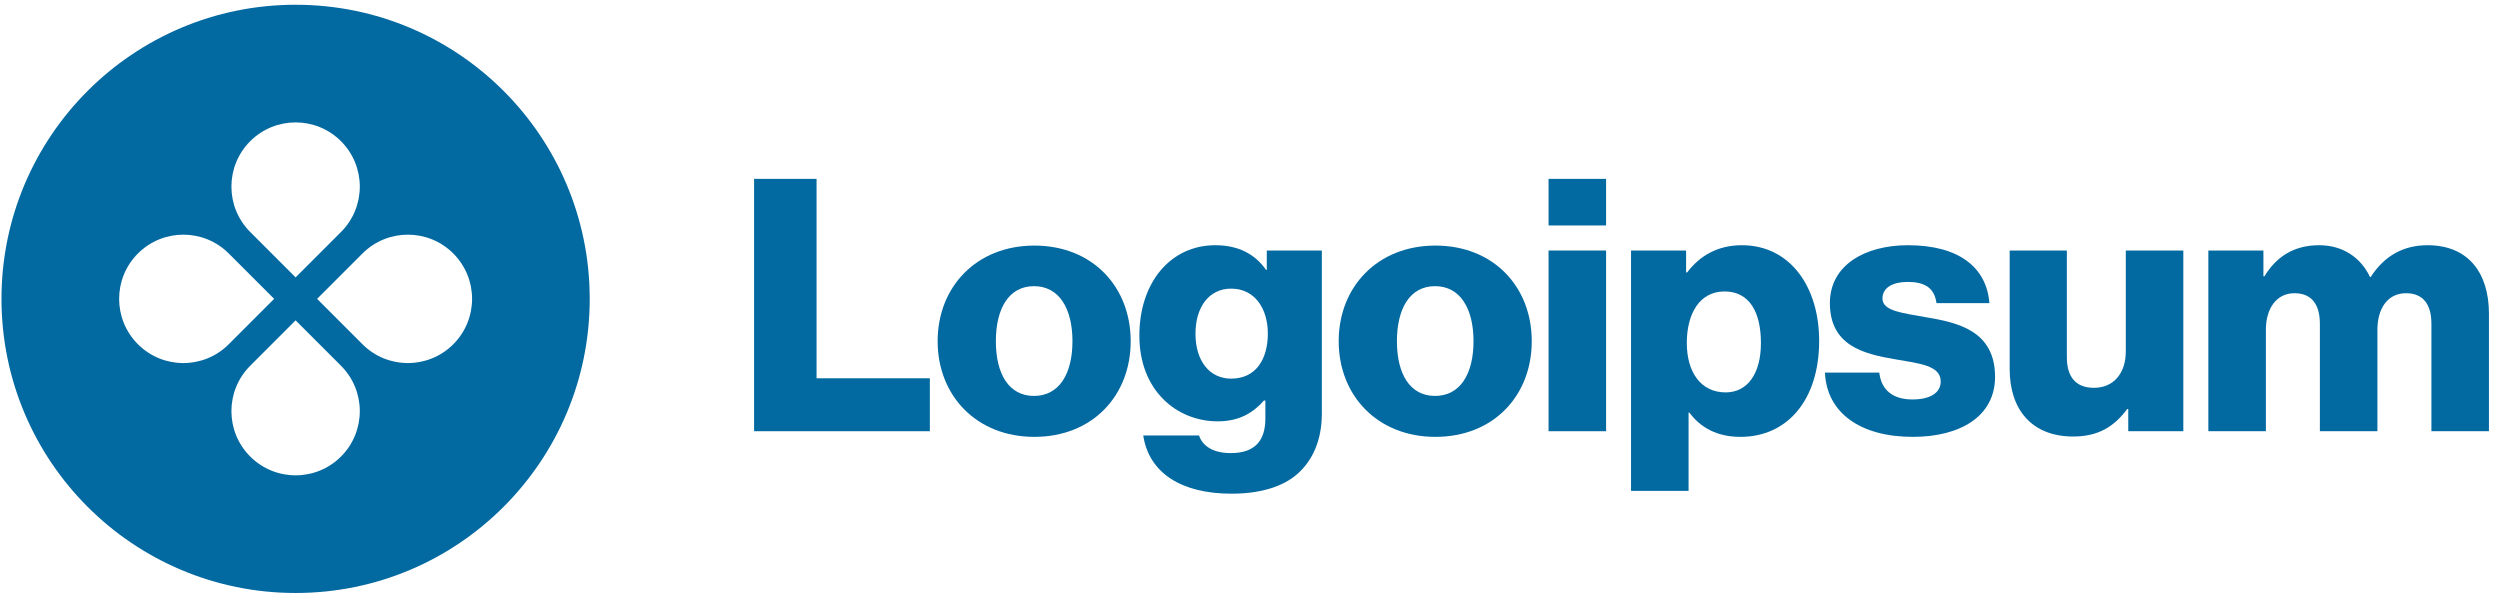
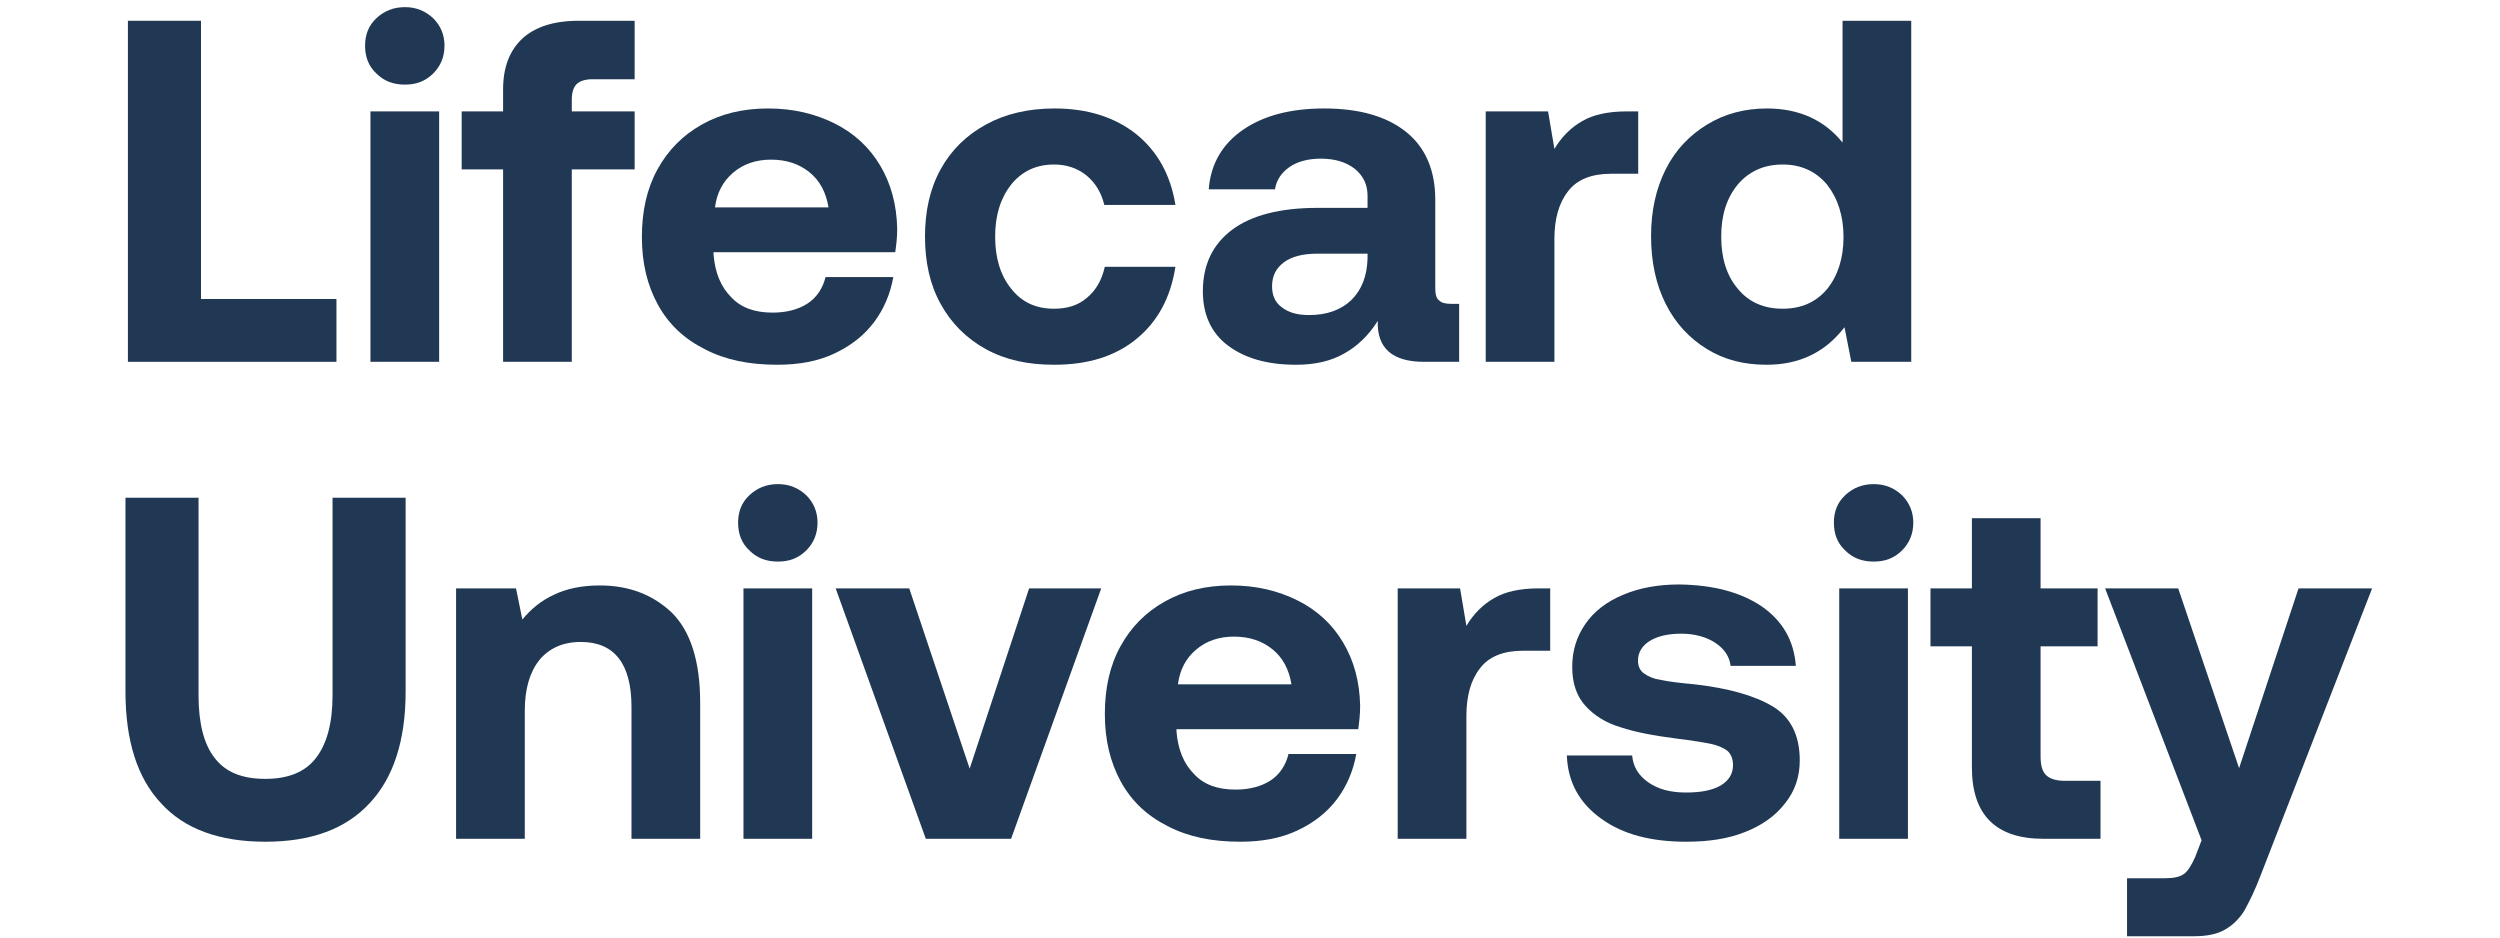
- <svg xmlns="http://www.w3.org/2000/svg" id="logo-52" width="170" height="41" viewBox="0 0 170 41" fill="none">
-   <path d="M51.278 29.323H63.23V25.723H55.526V12.163H51.278V29.323Z" class="cneutral" fill="#0369a1" />
-   <path d="M70.311 26.923C68.607 26.923 67.719 25.435 67.719 23.203C67.719 20.971 68.607 19.459 70.311 19.459C72.015 19.459 72.927 20.971 72.927 23.203C72.927 25.435 72.015 26.923 70.311 26.923ZM70.335 29.707C74.295 29.707 76.887 26.899 76.887 23.203C76.887 19.507 74.295 16.699 70.335 16.699C66.399 16.699 63.759 19.507 63.759 23.203C63.759 26.899 66.399 29.707 70.335 29.707Z" class="cneutral" fill="#0369a1" />
-   <path d="M83.741 33.571C85.565 33.571 87.173 33.163 88.253 32.203C89.237 31.315 89.885 29.971 89.885 28.123V17.035H86.141V18.355H86.093C85.373 17.323 84.269 16.675 82.637 16.675C79.589 16.675 77.477 19.219 77.477 22.819C77.477 26.587 80.045 28.651 82.805 28.651C84.293 28.651 85.229 28.051 85.949 27.235H86.045V28.459C86.045 29.947 85.349 30.811 83.693 30.811C82.397 30.811 81.749 30.259 81.533 29.611H77.741C78.125 32.179 80.357 33.571 83.741 33.571ZM83.717 25.747C82.253 25.747 81.293 24.547 81.293 22.699C81.293 20.827 82.253 19.627 83.717 19.627C85.349 19.627 86.213 21.019 86.213 22.675C86.213 24.403 85.421 25.747 83.717 25.747Z" class="cneutral" fill="#0369a1" />
-   <path d="M97.583 26.923C95.879 26.923 94.991 25.435 94.991 23.203C94.991 20.971 95.879 19.459 97.583 19.459C99.287 19.459 100.199 20.971 100.199 23.203C100.199 25.435 99.287 26.923 97.583 26.923ZM97.607 29.707C101.567 29.707 104.159 26.899 104.159 23.203C104.159 19.507 101.567 16.699 97.607 16.699C93.671 16.699 91.031 19.507 91.031 23.203C91.031 26.899 93.671 29.707 97.607 29.707Z" class="cneutral" fill="#0369a1" />
-   <path d="M105.302 29.323H109.214V17.035H105.302V29.323ZM105.302 15.331H109.214V12.163H105.302V15.331Z" class="cneutral" fill="#0369a1" />
-   <path d="M110.911 33.379H114.823V28.051H114.871C115.639 29.083 116.767 29.707 118.351 29.707C121.567 29.707 123.703 27.163 123.703 23.179C123.703 19.483 121.711 16.675 118.447 16.675C116.767 16.675 115.567 17.419 114.727 18.523H114.655V17.035H110.911V33.379ZM117.343 26.683C115.663 26.683 114.703 25.315 114.703 23.323C114.703 21.331 115.567 19.819 117.271 19.819C118.951 19.819 119.743 21.211 119.743 23.323C119.743 25.411 118.831 26.683 117.343 26.683Z" class="cneutral" fill="#0369a1" />
-   <path d="M130.072 29.707C133.288 29.707 135.664 28.315 135.664 25.627C135.664 22.483 133.12 21.931 130.96 21.571C129.4 21.283 128.008 21.163 128.008 20.299C128.008 19.531 128.752 19.171 129.712 19.171C130.792 19.171 131.536 19.507 131.68 20.611H135.28C135.088 18.187 133.216 16.675 129.736 16.675C126.832 16.675 124.432 18.019 124.432 20.611C124.432 23.491 126.712 24.067 128.848 24.427C130.48 24.715 131.968 24.835 131.968 25.939C131.968 26.731 131.224 27.163 130.048 27.163C128.752 27.163 127.936 26.563 127.792 25.339H124.096C124.216 28.051 126.472 29.707 130.072 29.707Z" class="cneutral" fill="#0369a1" />
-   <path d="M140.978 29.683C142.682 29.683 143.762 29.011 144.65 27.811H144.722V29.323H148.466V17.035H144.554V23.899C144.554 25.363 143.738 26.371 142.394 26.371C141.146 26.371 140.546 25.627 140.546 24.283V17.035H136.658V25.099C136.658 27.835 138.146 29.683 140.978 29.683Z" class="cneutral" fill="#0369a1" />
-   <path d="M150.168 29.323H154.08V22.435C154.08 20.971 154.8 19.939 156.024 19.939C157.2 19.939 157.752 20.707 157.752 22.027V29.323H161.664V22.435C161.664 20.971 162.36 19.939 163.608 19.939C164.784 19.939 165.336 20.707 165.336 22.027V29.323H169.248V21.331C169.248 18.571 167.856 16.675 165.072 16.675C163.488 16.675 162.168 17.347 161.208 18.835H161.16C160.536 17.515 159.312 16.675 157.704 16.675C155.928 16.675 154.752 17.515 153.984 18.787H153.912V17.035H150.168V29.323Z" class="cneutral" fill="#0369a1" />
-   <path fill-rule="evenodd" clip-rule="evenodd" d="M20.101 40.323C31.147 40.323 40.101 31.369 40.101 20.323C40.101 9.278 31.147 0.323 20.101 0.323C9.056 0.323 0.101 9.278 0.101 20.323C0.101 31.369 9.056 40.323 20.101 40.323ZM23.188 15.776C24.893 14.071 24.893 11.307 23.188 9.602C21.483 7.897 18.719 7.897 17.015 9.602C15.31 11.307 15.31 14.071 17.015 15.776L20.101 18.863L23.188 15.776ZM24.649 23.41C26.354 25.115 29.118 25.115 30.823 23.41C32.528 21.705 32.528 18.941 30.823 17.236C29.118 15.531 26.354 15.531 24.649 17.236L21.562 20.323L24.649 23.41ZM23.188 31.045C24.893 29.34 24.893 26.576 23.188 24.871L20.101 21.784L17.015 24.871C15.31 26.576 15.31 29.34 17.015 31.045C18.719 32.749 21.483 32.749 23.188 31.045ZM9.38 23.41C7.675 21.705 7.675 18.941 9.38 17.236C11.085 15.531 13.849 15.531 15.554 17.236L18.641 20.323L15.554 23.41C13.849 25.115 11.085 25.115 9.38 23.41Z" class="ccustom" fill="#0369a1" />
+ <svg xmlns="http://www.w3.org/2000/svg" width="120" height="45" viewBox="0 0 138 57" fill="none">
+   <path d="M0.777 21.999V1.263H5.22V18.178H13.456V21.999H0.777Z" fill="#203854" />
+   <path d="M19.344 1.115C19.789 1.559 20.026 2.122 20.026 2.774C20.026 3.455 19.789 4.018 19.344 4.462C18.87 4.936 18.308 5.144 17.626 5.144C16.915 5.144 16.352 4.936 15.878 4.462C15.405 4.018 15.197 3.455 15.197 2.774C15.197 2.122 15.405 1.559 15.878 1.115C16.352 0.671 16.915 0.434 17.626 0.434C18.308 0.434 18.87 0.671 19.344 1.115ZM15.523 6.773H19.7V21.999H15.523V6.773Z" fill="#203854" />
+   <path d="M23.588 6.773V5.44C23.588 4.107 23.973 3.09 24.743 2.359C25.514 1.648 26.639 1.263 28.18 1.263H31.586V4.818H29.009C28.565 4.818 28.239 4.936 28.061 5.114C27.854 5.321 27.765 5.647 27.765 6.062V6.773H31.586V10.298H27.765V21.999H23.588V10.298H21.07V6.773H23.588Z" fill="#203854" />
+   <path d="M32.975 10.298C33.627 9.113 34.516 8.224 35.671 7.573C36.826 6.921 38.159 6.595 39.7 6.595C41.24 6.595 42.573 6.921 43.758 7.513C44.943 8.106 45.861 8.965 46.513 10.061C47.165 11.157 47.52 12.431 47.55 13.912C47.55 14.445 47.49 14.919 47.431 15.334H36.382V15.452C36.471 16.578 36.826 17.437 37.448 18.059C38.041 18.711 38.9 19.007 39.966 19.007C40.796 19.007 41.507 18.829 42.069 18.474C42.632 18.118 43.017 17.556 43.195 16.845H47.313C47.135 17.852 46.75 18.77 46.157 19.57C45.535 20.399 44.736 21.021 43.728 21.495C42.721 21.969 41.566 22.177 40.262 22.177C38.544 22.177 37.093 21.881 35.849 21.229C34.605 20.607 33.657 19.718 33.005 18.533C32.353 17.348 32.027 15.986 32.027 14.416C32.027 12.846 32.324 11.483 32.975 10.298ZM43.373 12.609C43.225 11.69 42.84 10.979 42.218 10.476C41.596 9.972 40.825 9.706 39.877 9.706C38.959 9.706 38.189 9.972 37.567 10.505C36.945 11.039 36.589 11.72 36.471 12.609H43.373Z" fill="#203854" />
+   <path d="M62.096 20.607C60.793 21.673 59.134 22.177 57.09 22.177C55.49 22.177 54.128 21.881 52.943 21.229C51.758 20.577 50.839 19.659 50.188 18.474C49.536 17.289 49.24 15.926 49.24 14.386C49.24 12.846 49.536 11.483 50.188 10.298C50.839 9.113 51.758 8.224 52.943 7.573C54.128 6.921 55.52 6.595 57.12 6.595C59.134 6.595 60.793 7.128 62.096 8.165C63.37 9.202 64.17 10.624 64.466 12.46H60.141C59.963 11.72 59.608 11.127 59.075 10.683C58.541 10.239 57.86 10.002 57.09 10.002C55.994 10.002 55.135 10.416 54.483 11.216C53.831 12.046 53.505 13.083 53.505 14.386C53.505 15.689 53.831 16.756 54.483 17.556C55.135 18.385 55.994 18.77 57.09 18.77C57.89 18.77 58.571 18.563 59.104 18.089C59.637 17.645 59.993 17.022 60.171 16.223H64.466C64.17 18.089 63.4 19.54 62.096 20.607Z" fill="#203854" />
+   <path d="M81.716 18.474V21.999H79.583C77.657 21.999 76.709 21.17 76.769 19.511C76.206 20.399 75.525 21.051 74.725 21.495C73.895 21.969 72.918 22.177 71.792 22.177C70.074 22.177 68.711 21.792 67.674 21.021C66.638 20.251 66.134 19.126 66.134 17.704C66.134 16.104 66.727 14.86 67.911 13.971C69.096 13.083 70.844 12.638 73.125 12.638H76.147V11.898C76.147 11.216 75.88 10.683 75.376 10.268C74.843 9.854 74.162 9.646 73.303 9.646C72.533 9.646 71.881 9.824 71.407 10.15C70.903 10.505 70.607 10.95 70.518 11.512H66.49C66.608 9.972 67.319 8.758 68.563 7.899C69.807 7.039 71.437 6.595 73.51 6.595C75.643 6.595 77.302 7.069 78.487 8.017C79.672 8.965 80.264 10.357 80.264 12.135V17.496C80.264 17.881 80.323 18.148 80.501 18.267C80.649 18.415 80.886 18.474 81.242 18.474H81.716ZM76.147 15.423H73.095C72.207 15.423 71.525 15.601 71.052 15.956C70.578 16.311 70.341 16.785 70.341 17.407C70.341 17.941 70.518 18.385 70.933 18.681C71.348 19.007 71.881 19.155 72.592 19.155C73.658 19.155 74.517 18.859 75.169 18.237C75.791 17.615 76.117 16.785 76.147 15.719V15.423Z" fill="#203854" />
+   <path d="M92.603 6.773V10.565H90.945C89.76 10.565 88.871 10.92 88.338 11.631C87.775 12.342 87.508 13.319 87.508 14.534V21.999H83.332V6.773H87.123L87.508 9.054C87.953 8.313 88.516 7.75 89.197 7.365C89.849 6.98 90.767 6.773 91.892 6.773H92.603Z" fill="#203854" />
+   <path d="M109.203 1.263V21.999H105.56L105.145 19.896C103.96 21.436 102.39 22.177 100.405 22.177C99.043 22.177 97.858 21.881 96.791 21.229C95.725 20.577 94.866 19.659 94.273 18.474C93.681 17.289 93.385 15.926 93.385 14.356C93.385 12.816 93.681 11.483 94.273 10.298C94.866 9.113 95.725 8.224 96.791 7.573C97.858 6.921 99.072 6.595 100.435 6.595C102.39 6.595 103.931 7.306 105.027 8.669V1.263H109.203ZM104.079 17.585C104.73 16.785 105.086 15.719 105.086 14.416C105.086 13.112 104.73 12.046 104.079 11.216C103.397 10.416 102.509 10.002 101.383 10.002C100.257 10.002 99.339 10.416 98.658 11.216C97.976 12.046 97.65 13.083 97.65 14.386C97.65 15.689 97.976 16.756 98.658 17.556C99.339 18.385 100.257 18.77 101.383 18.77C102.509 18.77 103.397 18.385 104.079 17.585Z" fill="#203854" />
+   <path d="M5.072 30.263V42.29C5.072 43.978 5.398 45.252 6.05 46.082C6.702 46.941 7.709 47.355 9.131 47.355C10.523 47.355 11.56 46.941 12.211 46.082C12.863 45.252 13.219 43.978 13.219 42.29V30.263H17.662V42.053C17.662 45.015 16.922 47.296 15.47 48.837C14.018 50.407 11.915 51.177 9.131 51.177C6.346 51.177 4.213 50.407 2.791 48.837C1.34 47.296 0.629 45.015 0.629 42.053V30.263H5.072Z" fill="#203854" />
+   <path d="M33.853 37.254C34.979 38.38 35.571 40.187 35.571 42.734V50.999H31.394V42.971C31.394 40.364 30.358 39.031 28.314 39.031C27.218 39.031 26.388 39.416 25.796 40.127C25.203 40.868 24.907 41.905 24.907 43.208V50.999H20.73V35.773H24.374L24.759 37.669C25.292 37.017 25.914 36.514 26.684 36.158C27.425 35.803 28.343 35.595 29.469 35.595C31.246 35.595 32.698 36.158 33.853 37.254Z" fill="#203854" />
+   <path d="M42.024 30.115C42.469 30.559 42.706 31.122 42.706 31.774C42.706 32.455 42.469 33.018 42.024 33.462C41.55 33.936 40.987 34.144 40.306 34.144C39.595 34.144 39.032 33.936 38.558 33.462C38.084 33.018 37.877 32.455 37.877 31.774C37.877 31.122 38.084 30.559 38.558 30.115C39.032 29.671 39.595 29.434 40.306 29.434C40.987 29.434 41.55 29.671 42.024 30.115ZM38.203 35.773H42.38V50.999H38.203V35.773Z" fill="#203854" />
+   <path d="M43.809 35.773H48.282L51.956 46.733L55.57 35.773H59.954L54.474 50.999H49.289L43.809 35.773Z" fill="#203854" />
+   <path d="M61.123 39.298C61.774 38.113 62.663 37.224 63.818 36.573C64.974 35.921 66.307 35.595 67.847 35.595C69.388 35.595 70.721 35.921 71.905 36.514C73.09 37.106 74.009 37.965 74.66 39.061C75.312 40.157 75.668 41.431 75.697 42.912C75.697 43.445 75.638 43.919 75.579 44.334H64.529V44.452C64.618 45.578 64.974 46.437 65.596 47.059C66.188 47.711 67.047 48.007 68.114 48.007C68.943 48.007 69.654 47.829 70.217 47.474C70.78 47.118 71.165 46.556 71.343 45.845H75.46C75.282 46.852 74.897 47.77 74.305 48.57C73.683 49.399 72.883 50.022 71.876 50.495C70.869 50.969 69.713 51.177 68.41 51.177C66.692 51.177 65.24 50.88 63.996 50.229C62.752 49.607 61.804 48.718 61.152 47.533C60.501 46.348 60.175 44.986 60.175 43.416C60.175 41.846 60.471 40.483 61.123 39.298ZM71.52 41.609C71.372 40.69 70.987 39.979 70.365 39.476C69.743 38.972 68.973 38.706 68.025 38.706C67.106 38.706 66.336 38.972 65.714 39.505C65.092 40.039 64.737 40.72 64.618 41.609H71.52Z" fill="#203854" />
+   <path d="M87.252 35.773V39.565H85.593C84.408 39.565 83.519 39.92 82.986 40.631C82.423 41.342 82.157 42.319 82.157 43.534V50.999H77.98V35.773H81.772L82.157 38.054C82.601 37.313 83.164 36.75 83.845 36.365C84.497 35.98 85.415 35.773 86.541 35.773H87.252Z" fill="#203854" />
+   <path d="M92.235 45.934C92.294 46.615 92.62 47.148 93.212 47.563C93.805 47.977 94.545 48.185 95.493 48.185C96.382 48.185 97.063 48.066 97.596 47.77C98.1 47.474 98.367 47.059 98.367 46.526C98.367 46.141 98.248 45.845 98.011 45.637C97.774 45.46 97.419 45.311 97.004 45.223C96.559 45.134 95.849 45.015 94.871 44.897C93.508 44.719 92.412 44.512 91.524 44.215C90.635 43.949 89.924 43.505 89.391 42.912C88.858 42.319 88.591 41.549 88.591 40.542C88.591 39.565 88.858 38.706 89.391 37.935C89.924 37.165 90.694 36.573 91.701 36.158C92.679 35.743 93.805 35.536 95.108 35.536C97.182 35.566 98.841 36.01 100.114 36.869C101.388 37.758 102.069 38.943 102.188 40.483H98.218C98.159 39.92 97.833 39.446 97.3 39.091C96.767 38.735 96.056 38.528 95.227 38.528C94.427 38.528 93.775 38.676 93.301 38.972C92.827 39.268 92.59 39.683 92.59 40.157C92.59 40.513 92.709 40.779 92.975 40.957C93.212 41.135 93.568 41.283 93.982 41.342C94.397 41.431 95.078 41.52 96.056 41.609C98.1 41.846 99.67 42.29 100.766 42.942C101.862 43.593 102.425 44.689 102.425 46.23C102.425 47.237 102.129 48.096 101.536 48.837C100.944 49.607 100.144 50.17 99.107 50.584C98.07 50.999 96.885 51.177 95.523 51.177C93.39 51.177 91.672 50.732 90.368 49.785C89.035 48.837 88.324 47.563 88.265 45.934H92.235Z" fill="#203854" />
+   <path d="M108.647 30.115C109.091 30.559 109.328 31.122 109.328 31.774C109.328 32.455 109.091 33.018 108.647 33.462C108.173 33.936 107.61 34.144 106.929 34.144C106.218 34.144 105.655 33.936 105.181 33.462C104.707 33.018 104.5 32.455 104.5 31.774C104.5 31.122 104.707 30.559 105.181 30.115C105.655 29.671 106.218 29.434 106.929 29.434C107.61 29.434 108.173 29.671 108.647 30.115ZM104.825 35.773H109.002V50.999H104.825V35.773Z" fill="#203854" />
+   <path d="M112.891 39.298H110.373V35.773H112.891V31.507H117.067V35.773H120.533V39.298H117.067V45.963C117.067 46.496 117.156 46.882 117.393 47.118C117.63 47.355 118.015 47.474 118.548 47.474H120.711V50.999H117.245C114.342 50.999 112.891 49.547 112.891 46.645V39.298Z" fill="#203854" />
+   <path d="M125.434 35.773L129.137 46.704L132.751 35.773H137.224L130.47 53.161C130.115 54.109 129.759 54.82 129.463 55.354C129.137 55.887 128.722 56.272 128.248 56.538C127.774 56.805 127.152 56.924 126.382 56.924H122.324V53.398H124.634C125.168 53.398 125.553 53.31 125.79 53.132C126.027 52.954 126.234 52.628 126.471 52.095L126.856 51.088L120.991 35.773H125.434Z" fill="#203854" />
</svg>
